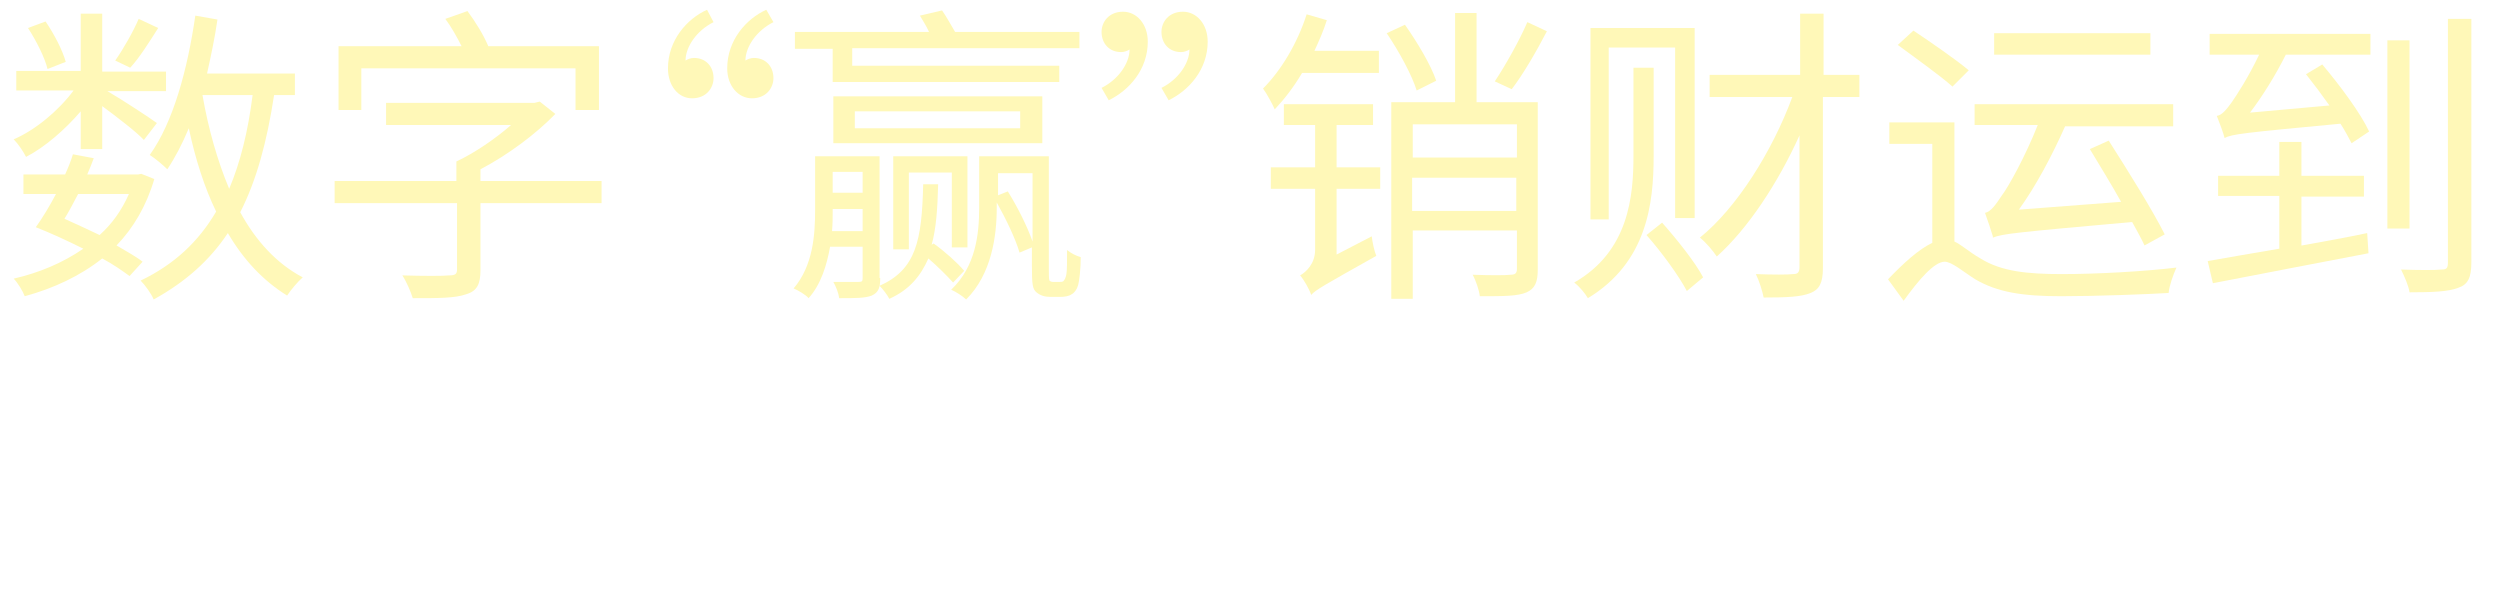
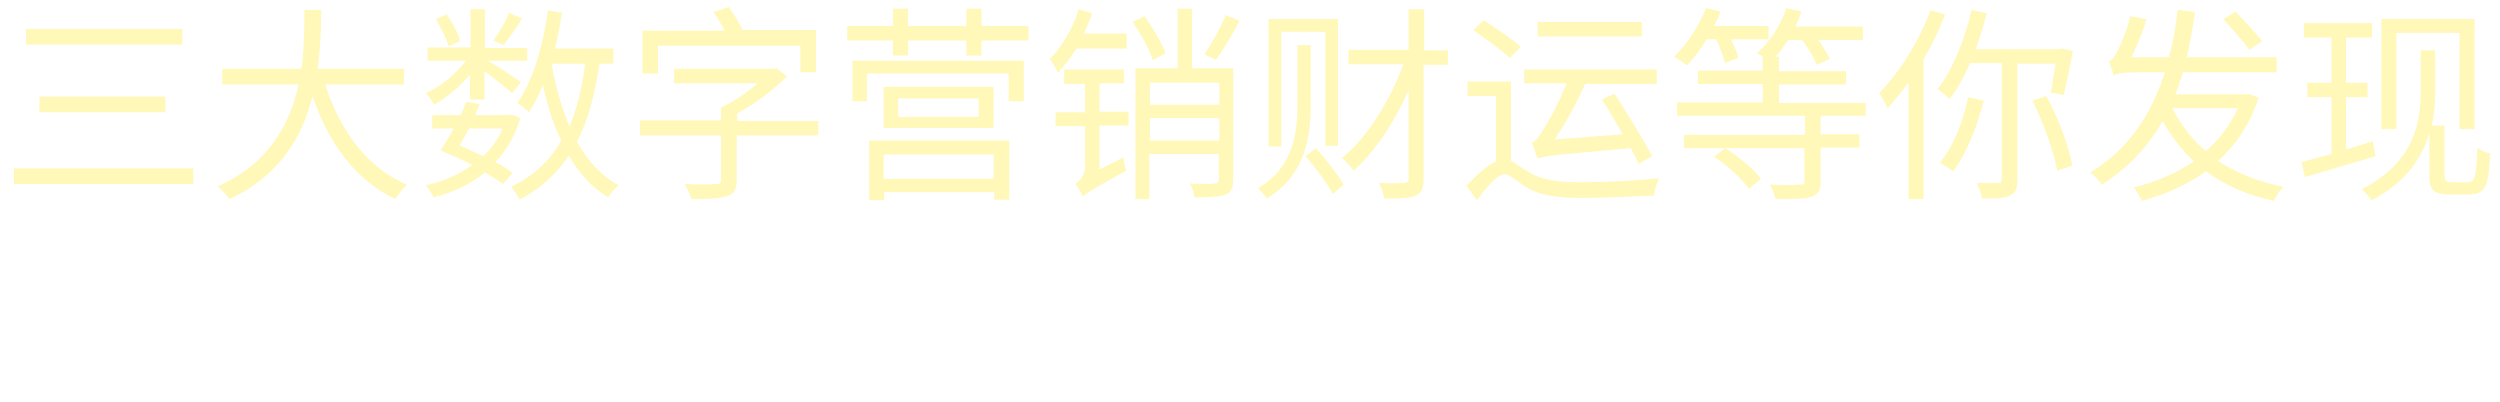
- <svg xmlns="http://www.w3.org/2000/svg" version="1.1" id="Layer_1" x="0px" y="0px" width="384px" height="92.5px" viewBox="0 0 384 92.5" style="enable-background:new 0 0 384 92.5;" xml:space="preserve">
+ <svg xmlns="http://www.w3.org/2000/svg" version="1.1" id="Layer_1" x="0px" y="0px" width="432px" height="69.4px" viewBox="0 0 432 69.4" style="enable-background:new 0 0 432 69.4;" xml:space="preserve">
  <style type="text/css">
	.st0{fill:#FFF8B8;}
</style>
  <g id="cover02.svg">
-     <path class="st0" d="M12.4,17.1c-2.4,2.8-5.5,5.5-8.4,7c-0.4-0.8-1.2-2-1.9-2.7C5.4,20,9,17,11.3,13.9H2.5v-3h9.9V2.1h3.3v8.9h9.8   v3h-9c2.4,1.4,6.5,4.1,7.6,4.9l-2,2.6C21,20.3,18,18,15.7,16.3v6.6h-3.3V17.1z M19.9,42.4c-1.1-0.8-2.5-1.8-4.2-2.7   c-3.4,2.7-7.5,4.6-11.9,5.8c-0.3-0.8-1.1-2.1-1.7-2.7c3.9-0.9,7.5-2.4,10.7-4.6c-2.4-1.2-5-2.4-7.3-3.3c1-1.4,2.1-3.2,3.1-5.1h-5   v-3H10c0.5-1.1,0.9-2.1,1.2-3.1l3.2,0.6c-0.3,0.8-0.6,1.6-1,2.5h7.8l0.5-0.1l2,0.8c-1.2,4.1-3.2,7.5-5.8,10.2c1.5,0.9,3,1.7,4,2.5   L19.9,42.4z M7.3,10.6c-0.4-1.7-1.7-4.3-3-6.3L7,3.3c1.3,1.9,2.6,4.4,3.1,6.2L7.3,10.6z M12,29.8c-0.7,1.3-1.4,2.7-2.1,3.8   c1.8,0.8,3.7,1.7,5.4,2.5c1.9-1.7,3.4-3.8,4.5-6.3H12z M24.3,4.3c-1.4,2.2-2.9,4.6-4.3,6.1l-2.3-1.1c1.2-1.7,2.8-4.5,3.6-6.4   L24.3,4.3z M42.1,14.6c-1.1,7.2-2.7,13.1-5.2,18c2.4,4.4,5.6,7.9,9.6,10c-0.8,0.7-1.8,1.9-2.4,2.8c-3.7-2.3-6.7-5.5-9.1-9.6   c-2.8,4.2-6.5,7.5-11.4,10.2c-0.3-0.8-1.3-2.2-2-2.9c5.2-2.5,8.9-6,11.6-10.6c-1.8-3.7-3.2-8.1-4.2-12.8c-1,2.4-2.1,4.5-3.3,6.3   c-0.6-0.6-1.9-1.7-2.7-2.2c3.6-5,5.8-13.1,7-21.4L33.4,3c-0.4,2.8-1,5.6-1.6,8.3h13.5v3.3H42.1z M31.1,14.6   c0.9,5.2,2.3,10.1,4.1,14.4c1.7-4,2.9-8.8,3.6-14.4H31.1z" />
-     <path class="st0" d="M92.5,31.2H73.8v10.3c0,2.1-0.5,3.2-2.2,3.7c-1.7,0.6-4.2,0.6-8.2,0.6c-0.3-1-1-2.6-1.6-3.5   c3.3,0.1,6.3,0.1,7.2,0c0.9,0,1.2-0.2,1.2-0.9V31.2H51.4v-3.4h18.7v-3c2.8-1.3,6-3.5,8.4-5.6H59.3v-3.4h22.8l0.8-0.2l2.4,1.9   c-3,3.1-7.3,6.3-11.5,8.5v1.8h18.6V31.2z M55.5,16.9H52V7.1h18.9c-0.7-1.4-1.6-3-2.5-4.2l3.4-1.2c1.2,1.6,2.5,3.7,3.2,5.4H92v9.8   h-3.6v-6.4H55.5V16.9z" />
-     <path class="st0" d="M109.6,3.4c-2.6,1.3-4.3,3.8-4.3,5.9c0.3-0.2,0.8-0.4,1.3-0.4c1.8,0,3,1.3,3,3.1c0,1.5-1.1,3.1-3.3,3.1   c-2.1,0-3.7-1.9-3.7-4.6c0-4.3,2.9-7.6,6-9L109.6,3.4z M118.8,3.4c-2.6,1.3-4.3,3.8-4.3,5.9c0.3-0.2,0.8-0.4,1.3-0.4   c1.8,0,3,1.3,3,3.1c0,1.5-1.1,3.1-3.3,3.1c-2.1,0-3.8-1.9-3.8-4.6c0-4.3,2.9-7.6,6-9L118.8,3.4z" />
-     <path class="st0" d="M135.2,42.7c0,1.4-0.2,2.2-1.3,2.7c-1,0.4-2.5,0.4-5,0.4c-0.1-0.8-0.5-1.8-0.9-2.5c1.8,0,3.4,0,3.9,0   c0.5,0,0.6-0.1,0.6-0.6v-4.8h-5c-0.5,2.8-1.4,5.8-3.3,7.9c-0.4-0.5-1.6-1.2-2.3-1.5c3-3.5,3.3-8.3,3.3-12V24h9.9V42.7z M127.8,7.5   h-5.7V4.9h20.6c-0.4-0.9-1-1.8-1.4-2.5l3.4-0.8c0.7,1,1.4,2.3,2,3.3h19.1v2.5h-34.9v2.7h31.8v2.5h-34.8V7.5z M132.5,35.5v-3.4h-4.6   v0.3c0,1,0,2-0.1,3.1H132.5z M127.9,26.4v3.2h4.6v-3.2H127.9z M160.1,22h-32.1v-7.2h32.1V22z M156.7,17.1h-25.4v2.6h25.4V17.1z    M146.4,43.4c-0.9-1-2.4-2.5-3.8-3.7c-1.2,2.7-2.9,4.8-6,6.2c-0.3-0.6-1-1.5-1.5-2c5.6-2.5,6.5-6.9,6.7-15.6h2.3   c-0.1,3.8-0.3,6.8-1,9.3l0.3-0.2c1.7,1.2,3.7,3,4.7,4.2L146.4,43.4z M146.2,38V26.5h-6.6v11.8h-2.4V24h11.4v14H146.2z M162.8,43.3   c0.2,0,0.5,0,0.6-0.2c0.1-0.1,0.3-0.4,0.4-1c0.1-0.6,0.1-1.9,0.1-3.7c0.6,0.5,1.4,0.9,2.1,1.1c0,1.7-0.2,3.6-0.4,4.3   c-0.2,0.7-0.6,1.2-1,1.4c-0.4,0.3-1.1,0.4-1.7,0.4h-1.6c-0.8,0-1.5-0.2-2.1-0.7c-0.6-0.5-0.7-1.2-0.7-4.1V38l-1.9,0.8   c-0.6-2.1-2.1-5.2-3.5-7.7v0.8c0,4.4-0.8,10.2-4.7,14.1c-0.5-0.5-1.6-1.2-2.3-1.5c3.8-3.6,4.3-8.6,4.3-12.6V24h10.7v17.1   c0,1,0,1.8,0.1,2c0.1,0.1,0.3,0.2,0.5,0.2H162.8z M154.8,29.4c1.5,2.4,3,5.4,3.8,7.7V26.6h-5.3V30L154.8,29.4z" />
-     <path class="st0" d="M169.2,13.5c2.6-1.3,4.3-3.8,4.3-5.9c-0.3,0.2-0.8,0.4-1.3,0.4c-1.8,0-3-1.3-3-3.1c0-1.5,1.1-3.1,3.3-3.1   c2.1,0,3.8,1.9,3.8,4.6c0,4.3-2.9,7.5-6,9L169.2,13.5z M178.4,13.5c2.6-1.3,4.3-3.8,4.3-5.9c-0.3,0.2-0.8,0.4-1.3,0.4   c-1.8,0-3-1.3-3-3.1c0-1.5,1.1-3.1,3.3-3.1c2.1,0,3.8,1.9,3.8,4.6c0,4.3-2.9,7.5-6,9L178.4,13.5z" />
-     <path class="st0" d="M200,11.2c-1.3,2.2-2.7,4-4.2,5.6c-0.3-0.7-1.2-2.4-1.8-3.2c2.8-2.8,5.3-7,6.7-11.4l3.1,0.9   c-0.5,1.6-1.2,3.2-1.9,4.7h9.9v3.4H200z M205.3,25.7h6.7V29h-6.7v10.1l5.4-2.8c0.1,0.9,0.4,2.3,0.7,3c-8,4.5-9.3,5.2-10,6   c-0.3-0.9-1.1-2.3-1.7-3c0.9-0.5,2.3-1.8,2.3-3.9V29h-6.8v-3.3h6.8v-6.5h-4.8V16h13.7v3.2h-5.6V25.7z M217.6,13.9   c-0.7-2.3-2.7-6-4.6-8.8l2.8-1.3c1.9,2.7,4,6.2,4.8,8.6L217.6,13.9z M236.2,15.6v25.8c0,1.9-0.4,2.9-1.7,3.5   c-1.4,0.6-3.5,0.6-7.2,0.6c-0.1-0.9-0.6-2.4-1.1-3.3c2.7,0.1,5.1,0.1,5.8,0c0.7,0,1-0.2,1-0.9v-5.9h-16v10.5h-3.3V15.7h9.8V2h3.3   v13.7l6.1,0H236.2z M217,19.1v5.1h16v-5.1H217z M232.9,32.4v-5.1h-16v5.1H232.9z M237.6,4.8c-1.6,3.1-3.7,6.7-5.4,8.9l-2.6-1.2   c1.6-2.4,3.8-6.3,5-9.1L237.6,4.8z" />
-     <path class="st0" d="M254,24c0,7.2-1,16.3-10.1,21.8c-0.4-0.7-1.3-1.8-2.1-2.4c8.4-4.8,9.1-13.3,9.1-19.5V10.4h3.1V24z M247.2,33.7   h-2.9V4.3h16v29.2h-3V7.3h-10.2V33.7z M255.3,34.2c2.3,2.6,5.1,6.1,6.3,8.4l-2.5,2.1c-1.2-2.3-3.9-6-6.2-8.6L255.3,34.2z    M285.6,14.9H280v26.3c0,2.3-0.6,3.3-1.9,3.8c-1.4,0.6-3.7,0.7-7.2,0.7c-0.2-1-0.7-2.6-1.2-3.6c2.5,0.1,5,0.1,5.7,0   c0.7,0,1-0.2,1-1.1V20.8c-3.3,7.3-7.9,14.3-12.7,18.6c-0.6-0.9-1.7-2.2-2.6-2.9c5.6-4.5,11.1-13.2,14.2-21.6h-12.7v-3.4h13.9V2.1   h3.6v9.4h5.5V14.9z" />
-     <path class="st0" d="M300.2,37.1c1.1,0.5,2.1,1.5,4,2.6c3.2,2,7.2,2.4,12.5,2.4c5.4,0,12.6-0.4,17.6-1c-0.5,1.1-1.1,2.8-1.2,3.9   c-3.2,0.2-11.3,0.5-16.5,0.5c-5.9,0-9.8-0.6-13.2-2.6c-1.9-1.2-3.6-2.7-4.7-2.7c-1.6,0-4,2.8-6.3,6l-2.4-3.3   c2.4-2.5,4.7-4.6,6.8-5.6V22.1h-6.6v-3.3h10V37.1z M299.9,13.3c-1.9-1.7-5.7-4.4-8.4-6.4l2.4-2.2c2.7,1.8,6.6,4.5,8.5,6.1   L299.9,13.3z M306.1,36.2c0,0,0,0.1,0,0.1c-0.2-0.7-0.8-2.5-1.2-3.6c0.9-0.2,1.6-1.2,2.6-2.7c1-1.3,3.6-6,5.5-10.8h-9.7V16h30.5   v3.4h-16.6c-2,4.5-4.5,9.2-7.1,12.8l15.7-1.2c-1.5-2.7-3.3-5.6-4.8-8.1l2.9-1.3c3,4.7,6.8,10.8,8.6,14.4l-3.1,1.7   c-0.5-1.1-1.2-2.3-1.9-3.6c-17.9,1.6-19.9,1.8-21.4,2.4V36.2z M330.3,8.4h-24V5.1h24V8.4z" />
-     <path class="st0" d="M353.6,37.7c3.3-0.6,6.7-1.2,10-1.9l0.2,3.1c-8.5,1.6-17.6,3.4-23.9,4.6l-0.8-3.4c2.9-0.5,6.8-1.2,11-1.9v-8.1   h-9.4V27h9.4v-5.2h3.4V27h9.6v3.2h-9.6V37.7z M339.6,5.2h24.5v3.2h-13c-1.6,3.2-3.6,6.4-5.5,8.9l12.2-1.1c-1.2-1.7-2.4-3.3-3.6-4.8   l2.5-1.5c2.7,3.2,5.9,7.5,7.2,10.3l-2.7,1.8c-0.4-0.8-1-1.9-1.7-3c-14.9,1.4-16.7,1.6-17.8,2.2c-0.2-0.8-0.8-2.4-1.2-3.4   c0.8-0.1,1.5-1,2.3-2.1c0.7-1,2.6-3.9,4.2-7.3h-7.6V5.2z M370.1,35.1h-3.4V6.2h3.4V35.1z M379.6,2.9v37.4c0,2.3-0.5,3.4-2,3.9   c-1.5,0.6-4,0.7-7.5,0.7c-0.1-0.9-0.8-2.5-1.3-3.5c2.8,0.1,5.4,0.1,6.2,0c0.8,0,1-0.2,1-1.1V2.9H379.6z" />
+     <path class="st0" d="M33.4,29.1v2.7h-31v-2.7H33.4z M31.5,5v2.7h-27V5H31.5z M28.6,16.7v2.7H6.8v-2.7H28.6z" />
+     <path class="st0" d="M56.2,14.6c2.5,7.9,7.2,14.4,14.1,17.3c-0.6,0.6-1.5,1.7-2,2.5c-6.9-3.3-11.5-9.6-14.3-17.8   c-1.7,6.9-5.6,13.8-14.4,17.8c-0.4-0.7-1.3-1.7-2-2.2c8.9-3.9,12.5-10.8,14-17.6H38.4v-2.7h13.7c0.5-3.8,0.5-7.4,0.5-10.2h2.9   c0,2.9-0.1,6.4-0.6,10.2h14.9v2.7H56.2z" />
+     <path class="st0" d="M81.3,12.8c-1.8,2.1-4.1,4.1-6.3,5.3c-0.3-0.6-0.9-1.5-1.4-2c2.5-1.1,5.2-3.3,6.9-5.6h-6.6V8.2h7.4V1.6h2.5   v6.7h7.3v2.2h-6.8c1.8,1,4.9,3.1,5.7,3.7l-1.5,1.9c-0.9-0.8-3.1-2.6-4.8-3.8v4.9h-2.5V12.8z M86.9,31.8c-0.8-0.6-1.9-1.3-3.1-2   c-2.6,2.1-5.6,3.5-8.9,4.3c-0.3-0.6-0.8-1.5-1.3-2.1c2.9-0.6,5.7-1.8,8-3.5c-1.8-0.9-3.7-1.8-5.5-2.5c0.8-1.1,1.5-2.4,2.3-3.8h-3.7   v-2.3h4.9c0.4-0.8,0.7-1.5,0.9-2.3l2.4,0.4c-0.3,0.6-0.5,1.2-0.8,1.9h5.9l0.4-0.1l1.5,0.6c-0.9,3.1-2.4,5.6-4.3,7.6   c1.2,0.6,2.2,1.3,3,1.9L86.9,31.8z M77.5,8c-0.3-1.3-1.3-3.2-2.2-4.7l1.9-0.8c1,1.4,2,3.3,2.3,4.6L77.5,8z M81,22.3   c-0.5,1-1.1,2-1.6,2.8c1.3,0.6,2.8,1.3,4.1,1.9c1.4-1.3,2.6-2.9,3.3-4.8H81z M90.2,3.2c-1,1.6-2.2,3.4-3.2,4.6L85.3,7   c0.9-1.3,2.1-3.3,2.7-4.8L90.2,3.2z M103.6,11c-0.8,5.4-2,9.8-3.9,13.5c1.8,3.3,4.2,5.9,7.2,7.5c-0.6,0.5-1.4,1.4-1.8,2.1   c-2.8-1.7-5-4.1-6.8-7.2c-2.1,3.1-4.9,5.7-8.5,7.6c-0.3-0.6-1-1.7-1.5-2.2c3.9-1.9,6.7-4.5,8.7-8c-1.4-2.8-2.4-6-3.2-9.6   c-0.7,1.8-1.5,3.3-2.4,4.7c-0.4-0.4-1.4-1.3-2-1.6c2.7-3.8,4.4-9.8,5.3-16l2.4,0.4c-0.3,2.1-0.7,4.2-1.2,6.2H106V11H103.6z    M95.3,11c0.7,3.9,1.7,7.6,3.1,10.8c1.3-3,2.2-6.6,2.7-10.8H95.3z" />
+     <path class="st0" d="M141.3,23.4h-14v7.7c0,1.6-0.4,2.4-1.7,2.8c-1.3,0.4-3.1,0.5-6.1,0.5c-0.2-0.8-0.8-1.9-1.2-2.6   c2.4,0.1,4.8,0.1,5.4,0c0.7,0,0.9-0.2,0.9-0.7v-7.7h-14v-2.6h14v-2.2c2.1-1,4.5-2.6,6.3-4.2h-14.4v-2.5h17.1l0.6-0.1l1.8,1.4   c-2.3,2.3-5.5,4.7-8.6,6.4v1.3h14V23.4z M113.6,12.7H111V5.3h14.2c-0.5-1-1.2-2.2-1.9-3.2l2.6-0.9c0.9,1.2,1.9,2.8,2.4,4H141v7.3   h-2.7V7.9h-24.6V12.7z" />
+     <path class="st0" d="M177.7,4.5V7h-8.1v2.6H167V7h-10.1v2.6h-2.6V7h-7.9V4.5h7.9v-3h2.6v3H167v-3h2.6v3H177.7z M147.3,10.5h29.6v7   h-2.6v-4.8h-24.5v4.8h-2.5V10.5z M150.2,24.3h24.2v10.2h-2.6v-1.3h-19v1.4h-2.6V24.3z M171.7,15v7.1h-19V15H171.7z M152.7,26.7v4.2   h19v-4.2H152.7z M169.1,17h-13.9v3.2h13.9V17z" />
+     <path class="st0" d="M186,8.4c-1,1.6-2.1,3-3.2,4.2c-0.2-0.5-0.9-1.8-1.4-2.4c2.1-2.1,4-5.3,5-8.6l2.3,0.7   c-0.4,1.2-0.9,2.4-1.4,3.5h7.4v2.6H186z M190,19.3h5v2.4h-5v7.6l4.1-2.1c0.1,0.7,0.3,1.7,0.5,2.3c-6,3.3-6.9,3.9-7.5,4.5   c-0.2-0.6-0.8-1.7-1.3-2.2c0.6-0.4,1.7-1.4,1.7-2.9v-7.1h-5.1v-2.4h5.1v-4.9h-3.6V12h10.3v2.4H190V19.3z M199.2,10.4   c-0.5-1.7-2-4.5-3.5-6.6l2.1-1c1.4,2,3,4.7,3.6,6.4L199.2,10.4z M213.1,11.7v19.3c0,1.4-0.3,2.2-1.3,2.6c-1,0.4-2.6,0.5-5.4,0.5   c-0.1-0.7-0.4-1.8-0.8-2.4c2,0.1,3.8,0.1,4.3,0c0.5,0,0.7-0.2,0.7-0.7v-4.4h-12v7.8h-2.4V11.8h7.3V1.5h2.5v10.3l4.6,0H213.1z    M198.7,14.3v3.8h12v-3.8H198.7z M210.7,24.3v-3.9h-12v3.9H210.7z M214.2,3.6c-1.2,2.3-2.8,5-4.1,6.7l-2-0.9   c1.2-1.8,2.9-4.7,3.7-6.8L214.2,3.6z" />
+     <path class="st0" d="M226.5,18c0,5.4-0.8,12.2-7.6,16.3c-0.3-0.5-1-1.3-1.5-1.8c6.3-3.6,6.8-10,6.8-14.6V7.8h2.3V18z M221.4,25.3   h-2.2v-22h12v21.9H229V5.5h-7.6V25.3z M227.4,25.6c1.7,1.9,3.8,4.6,4.8,6.3l-1.9,1.6c-0.9-1.7-2.9-4.5-4.7-6.5L227.4,25.6z    M250.2,11.2H246v19.7c0,1.7-0.4,2.5-1.4,2.9c-1,0.5-2.8,0.5-5.4,0.5c-0.1-0.7-0.5-1.9-0.9-2.7c1.9,0.1,3.7,0.1,4.3,0   c0.5,0,0.8-0.2,0.8-0.8V15.6c-2.4,5.5-5.9,10.7-9.5,13.9c-0.5-0.7-1.3-1.6-2-2.2c4.2-3.3,8.3-9.9,10.6-16.2h-9.5V8.6h10.4V1.6h2.7   v7.1h4.1V11.2z" />
+     <path class="st0" d="M261.1,27.8c0.8,0.4,1.6,1.1,3,1.9c2.4,1.5,5.4,1.8,9.4,1.8c4.1,0,9.5-0.3,13.2-0.7c-0.4,0.8-0.8,2.1-0.9,3   c-2.4,0.1-8.5,0.4-12.4,0.4c-4.4,0-7.4-0.4-9.9-2c-1.4-0.9-2.7-2.1-3.5-2.1c-1.2,0-3,2.1-4.8,4.5l-1.8-2.5c1.8-1.9,3.5-3.5,5.1-4.2   V16.6h-4.9v-2.5h7.5V27.8z M260.9,10c-1.4-1.3-4.2-3.3-6.3-4.8l1.8-1.7c2.1,1.4,5,3.3,6.4,4.6L260.9,10z M265.6,27.2   c0,0,0,0.1,0,0.1c-0.1-0.5-0.6-1.9-0.9-2.7c0.6-0.1,1.2-0.9,1.9-2.1c0.7-1,2.7-4.5,4.1-8.1h-7.3V12h22.9v2.5h-12.4   c-1.5,3.4-3.4,6.9-5.3,9.6l11.8-0.9c-1.2-2.1-2.4-4.2-3.6-6l2.2-1c2.2,3.5,5.1,8.1,6.5,10.8l-2.3,1.3c-0.4-0.8-0.9-1.7-1.4-2.7   c-13.4,1.2-14.9,1.3-16,1.8V27.2z M283.7,6.3h-18V3.8h18V6.3z" />
+     <path class="st0" d="M294.9,6.8c-1,1.7-2.2,3.2-3.4,4.5c-0.5-0.4-1.6-1.2-2.2-1.5c2.2-2.1,4.2-5.2,5.5-8.4l2.5,0.6   c-0.3,0.9-0.7,1.7-1.1,2.5h9.4v2.3h-6.5c0.6,1.1,1.1,2.4,1.3,3.2l-2.3,0.9c-0.3-1.1-0.9-2.7-1.5-4.1H294.9z M314.6,20v3.2h6.7v2.3   h-6.7v5.8c0,1.6-0.4,2.3-1.6,2.7c-1.2,0.4-3.2,0.4-6.2,0.4c-0.1-0.8-0.6-1.8-1-2.5c2.4,0.1,4.6,0.1,5.2,0c0.6,0,0.8-0.1,0.8-0.6   v-5.7H291v-2.3h20.9V20h-22.1v-2.3h14.8v-3.2h-11.2v-2.3h11.2V9.8c-0.4-0.3-0.8-0.5-1-0.6c2.2-1.9,4.1-4.8,5.1-7.8l2.6,0.6   c-0.3,0.9-0.6,1.7-1.1,2.6h11.7v2.3h-7.7c0.8,1.1,1.6,2.4,2,3.3l-2.3,1c-0.4-1.2-1.4-2.9-2.5-4.3h-2.4c-0.7,1-1.4,2.1-2.2,2.9h0.6   v2.5h11.6v2.3h-11.6v3.2h15V20H314.6z M298.1,25.6c2.3,1.4,5,3.7,6.2,5.3l-2.1,1.7c-1.2-1.7-3.7-4-6-5.5L298.1,25.6z" />
+     <path class="st0" d="M336.1,2.5c-1,2.7-2.3,5.3-3.7,7.7v24.2h-2.6V14.2c-1.2,1.7-2.4,3.1-3.6,4.5c-0.3-0.6-1-2-1.5-2.6   c3.5-3.5,6.8-8.8,8.9-14.3L336.1,2.5z M348.6,10.9v20.2c0,1.5-0.3,2.3-1.3,2.7c-1,0.5-2.5,0.5-4.8,0.5c-0.1-0.8-0.6-1.9-0.9-2.7   c1.7,0.1,3.2,0,3.7,0s0.6-0.1,0.6-0.6V10.9h-5.5c-1,2.4-2.2,4.5-3.5,6.2c-0.4-0.4-1.5-1.3-2.1-1.7c2.6-3.3,4.7-8.5,5.9-13.7   l2.6,0.6c-0.5,2.1-1.2,4.2-1.9,6.2h14.6l0.4-0.1l1.8,0.4c-0.5,2.6-1.1,5.7-1.6,7.6l-2.2-0.4c0.2-1.3,0.5-3.2,0.8-5H348.6z    M342.8,17.4c-1.2,4.7-3.1,9.3-5.3,12.2c-0.5-0.4-1.7-1.1-2.3-1.5c2.3-2.7,4-7,4.9-11.3L342.8,17.4z M353.6,16.6   c2.1,3.8,3.9,8.7,4.5,12l-2.6,0.9c-0.6-3.3-2.4-8.3-4.3-12.1L353.6,16.6z" />
+     <path class="st0" d="M390.3,16.9c-1.5,4.5-3.9,8.1-7,10.9c3.1,2.1,6.9,3.6,11.3,4.5c-0.6,0.5-1.3,1.6-1.7,2.4   c-4.6-1-8.5-2.7-11.7-5.1c-3.3,2.4-7.1,4-11.1,5.1c-0.3-0.7-0.9-1.7-1.4-2.3c3.7-0.9,7.3-2.4,10.4-4.5c-2.1-2-3.9-4.3-5.4-7   c-2.5,4.4-5.9,8.1-10.5,11c-0.4-0.6-1.3-1.6-2-2.1c6.6-4,10.5-9.9,12.9-17.3h-5c-2.3,0-3.5,0.2-3.8,0.6c-0.2-0.6-0.6-1.9-0.9-2.5   c0.5-0.1,0.9-0.6,1.3-1.4c0.4-0.7,1.8-3.6,2.4-6.4l2.8,0.5c-0.6,2.3-1.7,4.7-2.6,6.6h6.5c0.7-2.6,1.2-5.3,1.5-8.2l3,0.4   c-0.4,2.8-0.9,5.4-1.4,7.8h15.5l0,2.6h-16.2c-0.4,1.3-0.8,2.6-1.3,3.8H388l0.5-0.1L390.3,16.9z M375.4,18.7   c1.4,2.8,3.3,5.4,5.8,7.4c2.3-2,4.2-4.5,5.5-7.4H375.4z M388.7,8.6c-1-1.4-3-3.6-4.5-5.3l2.1-1.3c1.5,1.6,3.6,3.8,4.6,5.1   L388.7,8.6z" />
+     <path class="st0" d="M410.5,27l-12.2,3.6l-0.6-2.6c1.4-0.4,3.2-0.8,5.2-1.4v-9.8h-4.2v-2.5h4.2V6.5h-4.8V4h11.8v2.5h-4.5v7.8h3.7   v2.5h-3.7v9c1.5-0.4,3.1-0.9,4.6-1.4L410.5,27z M426.4,31.5c1.3,0,1.5-1,1.7-6c0.6,0.5,1.5,0.9,2.2,1c-0.3,5.7-0.7,7.1-3.8,7.1   h-3.3c-2.4,0-3.4-0.6-3.4-3v-7.6c-1.3,4.3-4.1,8.6-10,11.6c-0.3-0.5-1.2-1.5-1.7-1.9c9-4.6,10.2-11.4,10.2-17V8.7h2.5v7   c0,1.9-0.1,4-0.6,6h2.2v8.5c0,1,0.3,1.3,1.3,1.3H426.4z M414.1,22.3h-2.6v-19h16.1v19H425V5.7h-10.9V22.3z" />
  </g>
  <g>
</g>
  <g>
</g>
  <g>
</g>
  <g>
</g>
  <g>
</g>
  <g>
</g>
  <g>
</g>
  <g>
</g>
  <g>
</g>
  <g>
</g>
  <g>
</g>
  <g>
</g>
  <g>
</g>
  <g>
</g>
  <g>
</g>
</svg>
